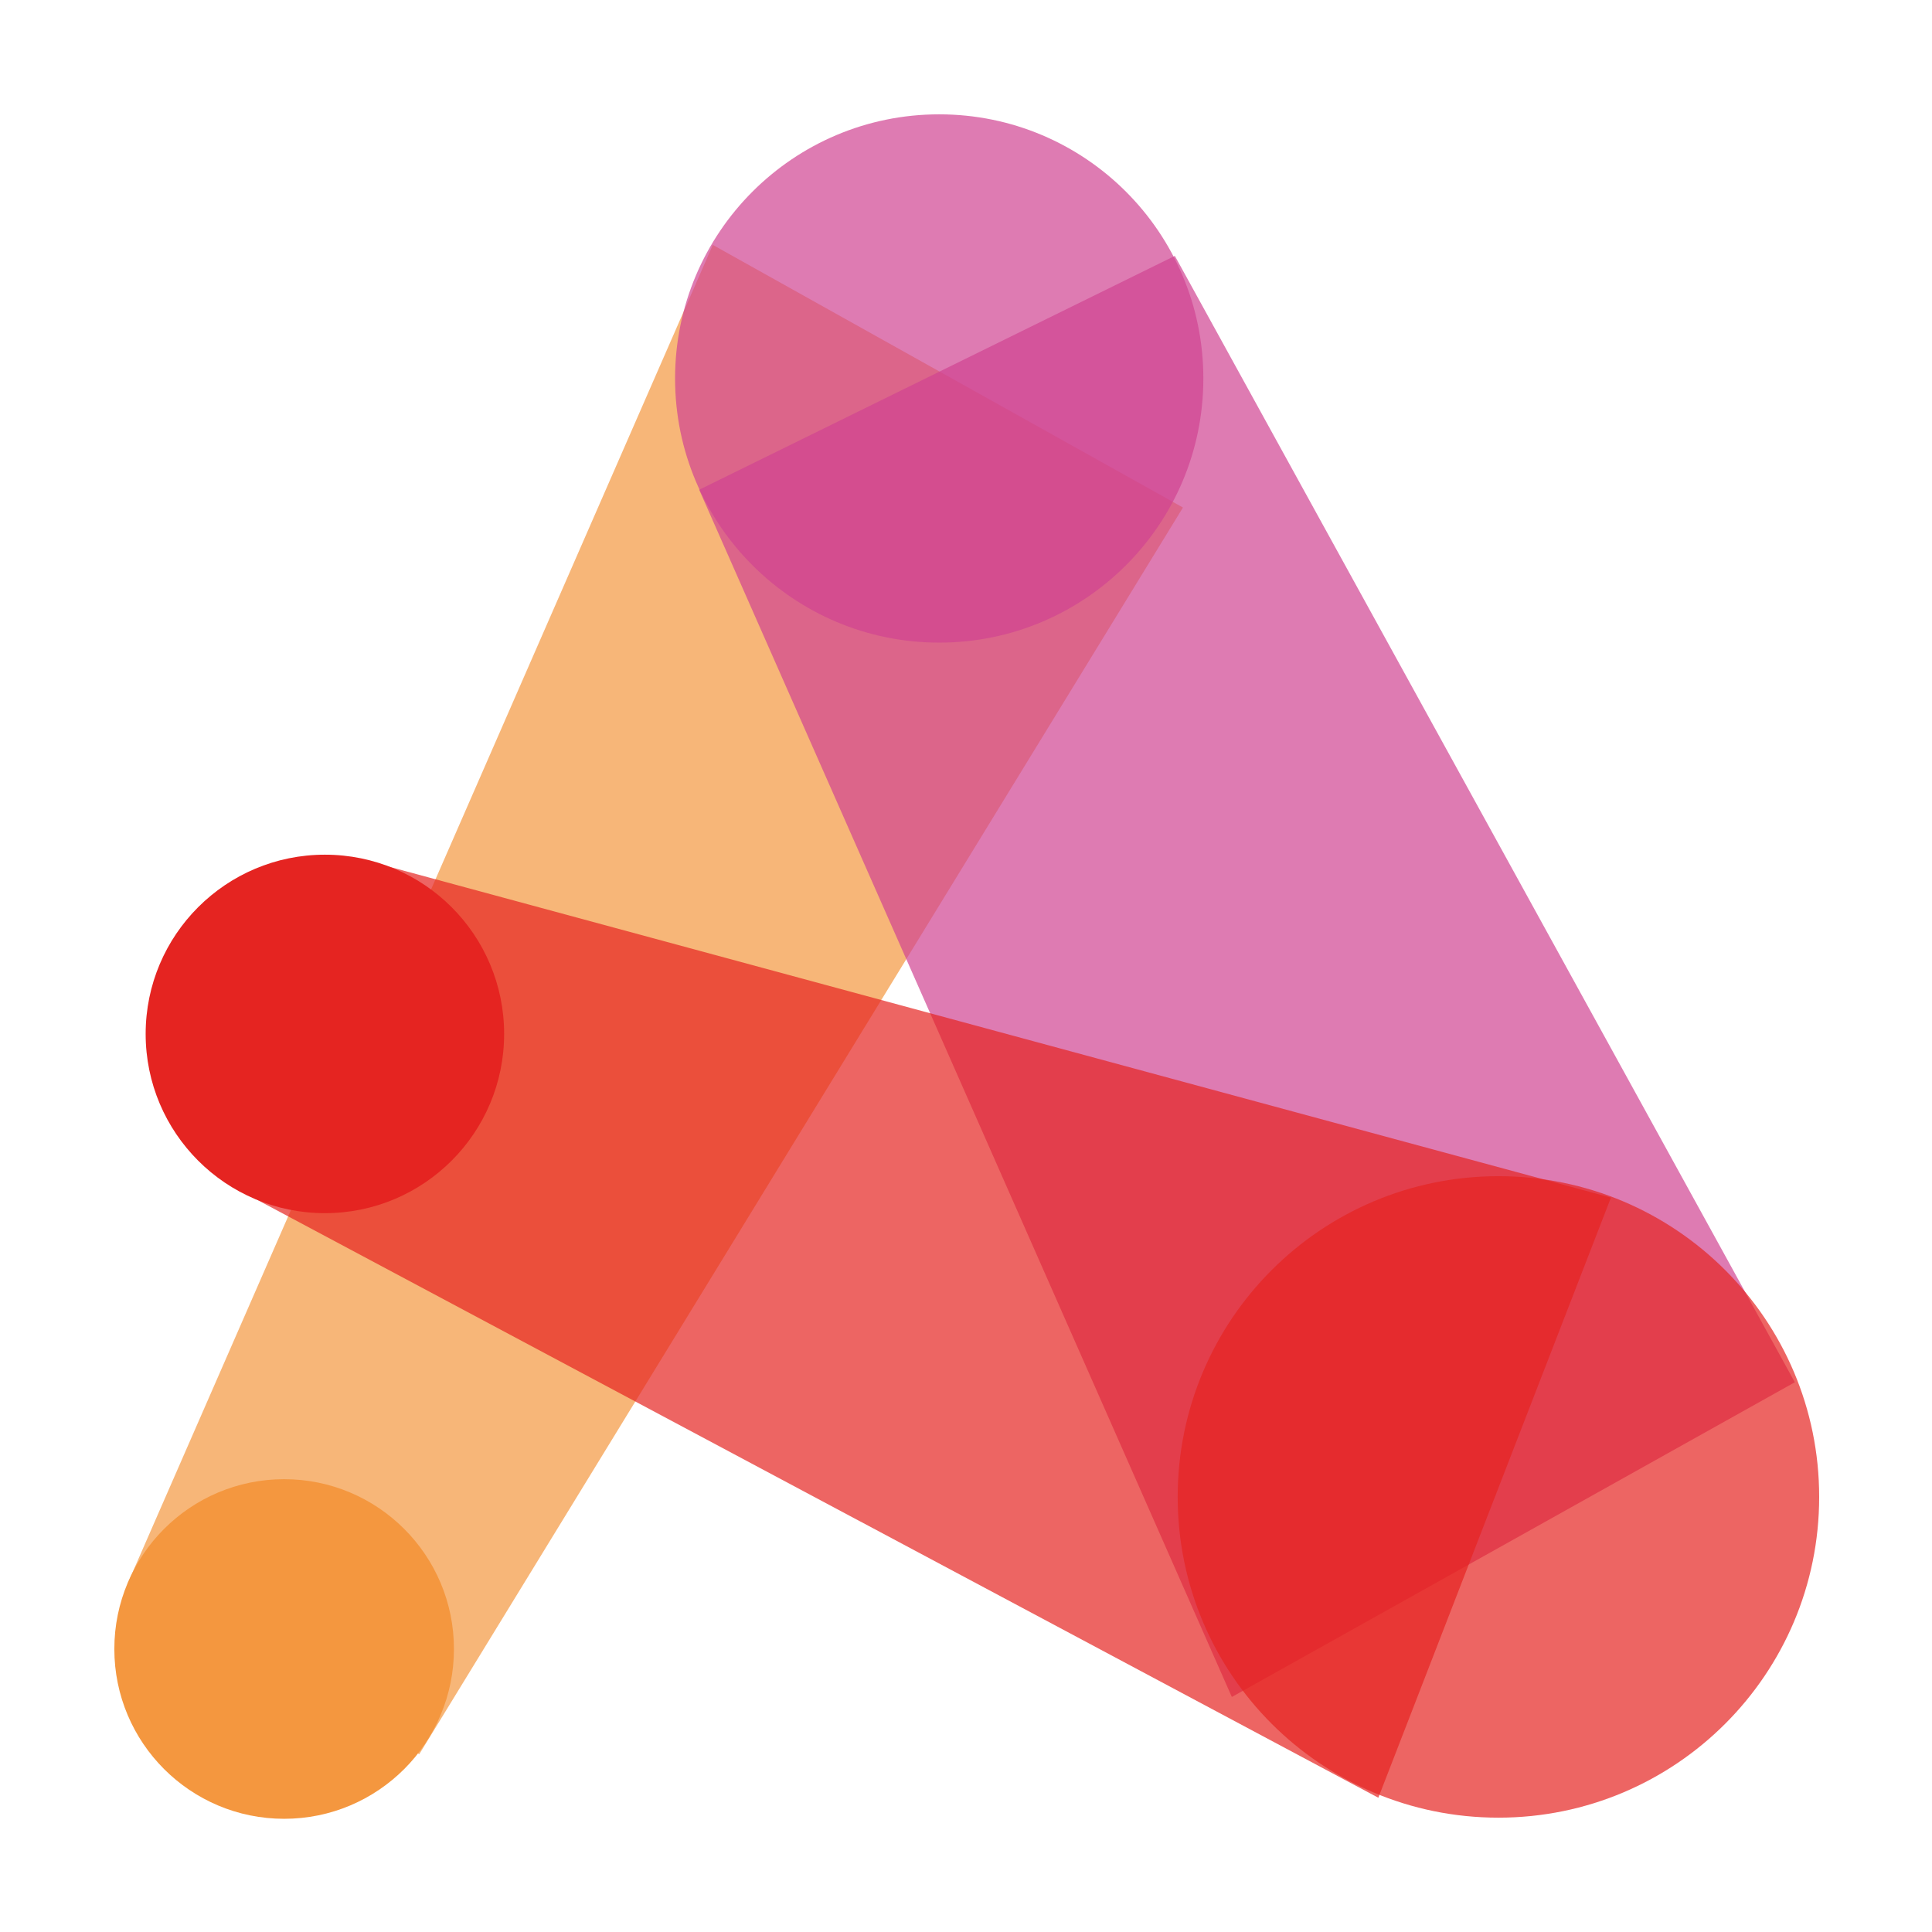
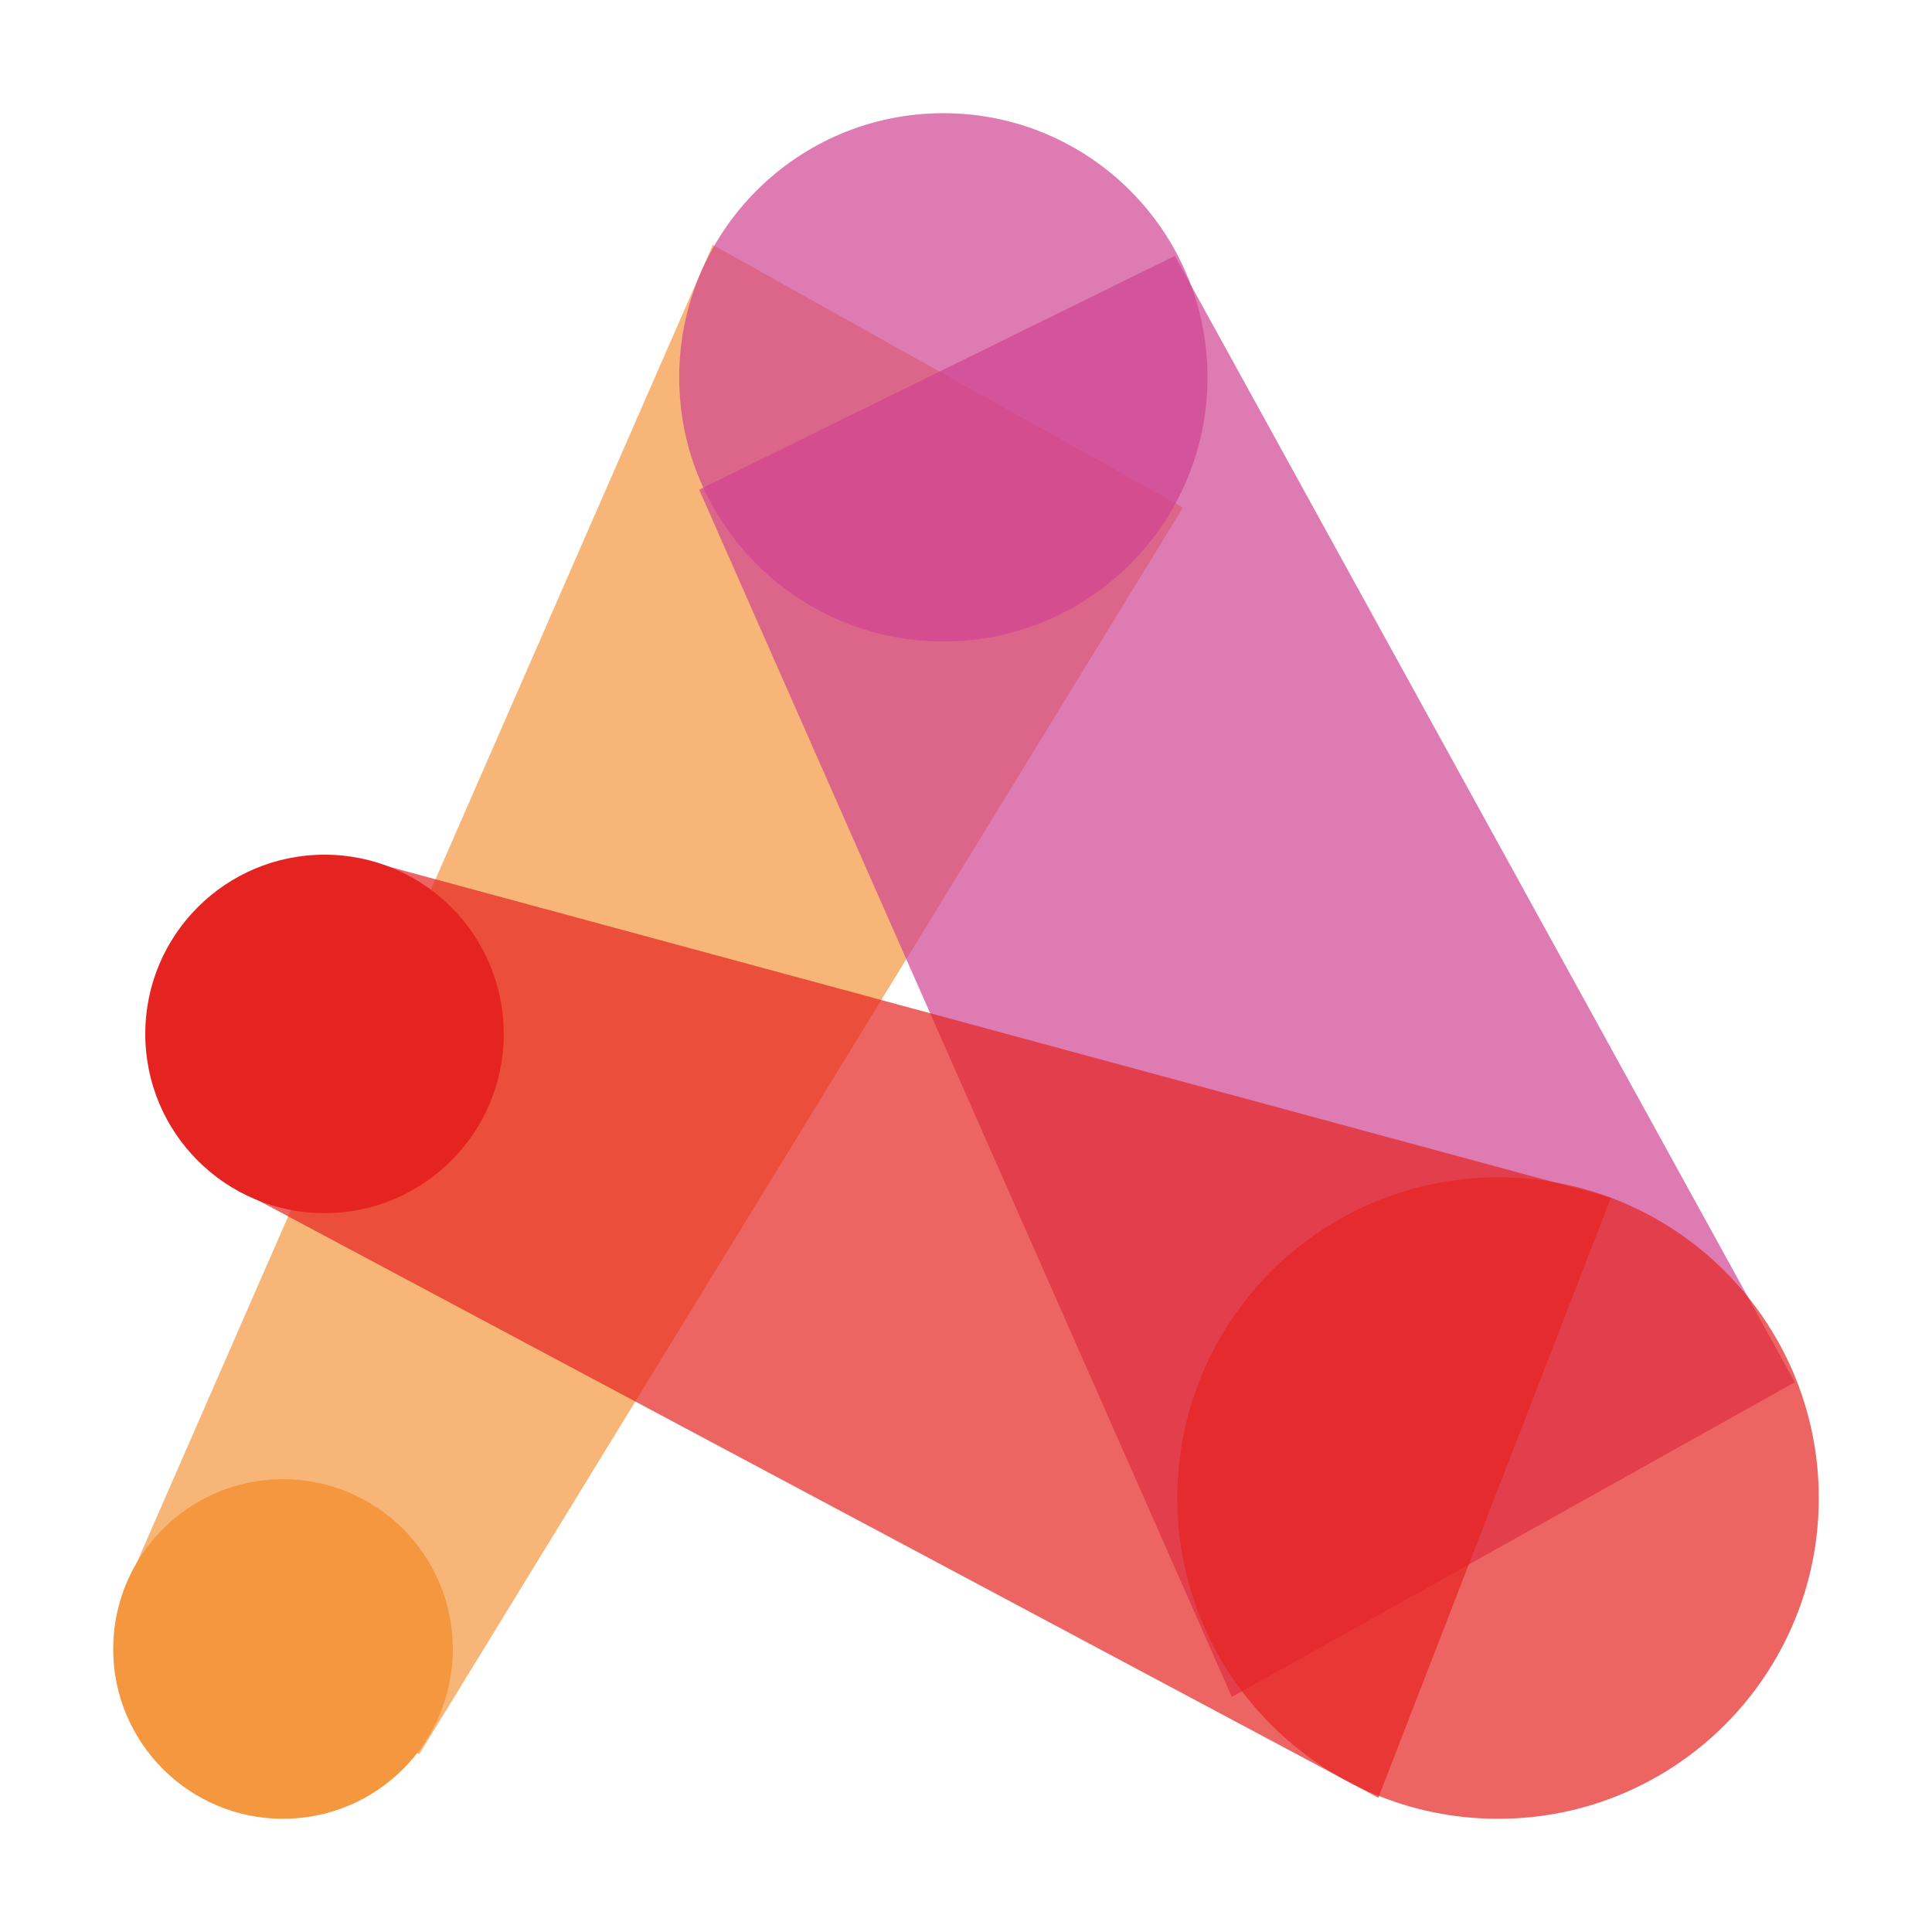
<svg xmlns="http://www.w3.org/2000/svg" xml:space="preserve" style="enable-background:new 0 0 512 512;" viewBox="0 0 512 512" y="0px" x="0px" id="Livello_1" version="1.1">
  <defs id="defs53" />
  <style id="style10" type="text/css">
	.st0{fill:none;stroke:#000000;stroke-miterlimit:10;}
	.st1{opacity:0.7;fill:#F4973F;}
	.st2{opacity:0.7;fill:#D04391;}
	.st3{opacity:0.7;fill:#E52421;}
	.st4{fill:#F4973F;}
	.st5{fill:#E52421;}
</style>
  <path id="path12" d="M168.9,63.9" class="st0" />
  <path id="path14" d="M3,401.6" class="st0" />
  <path id="path16" d="M295.2,127.8" class="st0" />
  <path id="path18" d="M101.7,458.7" class="st0" />
  <path id="path20" d="M340.8,437.6" class="st0" />
  <path id="path22" d="M164.6,129.5" class="st0" />
  <path id="path24" d="M486.6,347.9" class="st0" />
  <path id="path26" d="M289.3,61" class="st0" />
  <path id="path28" d="M63.1,216.4" class="st0" />
  <path id="path30" d="M451.8,322.4" class="st0" />
  <path id="path32" d="M372.7,470.6" class="st0" />
  <path id="path34" d="M28.8,304.2" class="st0" />
  <polygon id="polygon36" points="313.5,134.5 188.9,64.9 33.9,419.5 111.1,464.9 " class="st1" />
  <path class="st2" d="m 475.647,366.313 -164.3,-298.5 -126.056,61.97 141.156,319.93 z" style="opacity:0.7;fill:#d04391" id="polygon38" />
  <path class="st3" d="M 62,315.874 366,475.7 426.7,316.3 100.481,230.016 Z" style="opacity:0.7;fill:#e52421" transform="rotate(0.3388505,243.5,352.85)" id="polygon40" />
-   <circle id="circle42" r="45" cy="437" cx="75.3" class="st4" />
-   <circle id="circle44" r="85" cy="396.7" cx="397.1" class="st3" />
-   <circle r="47.5" style="stroke-width:0.981" id="ellipse46" cy="274" cx="86.1" class="st5" />
-   <circle style="stroke-width:0.989" r="70" id="ellipse48" cy="100.3" cx="248.9" class="st2" />
+   <circle id="circle42" r="45" cy="437" cx="75" class="st4" />
+   <circle id="circle44" r="85" cy="397" cx="397" class="st3" />
+   <circle r="47.5" style="stroke-width:1" id="ellipse46" cy="274" cx="86" class="st5" />
+   <circle style="stroke-width:1" r="70" id="ellipse48" cy="100" cx="250" class="st2" />
</svg>
